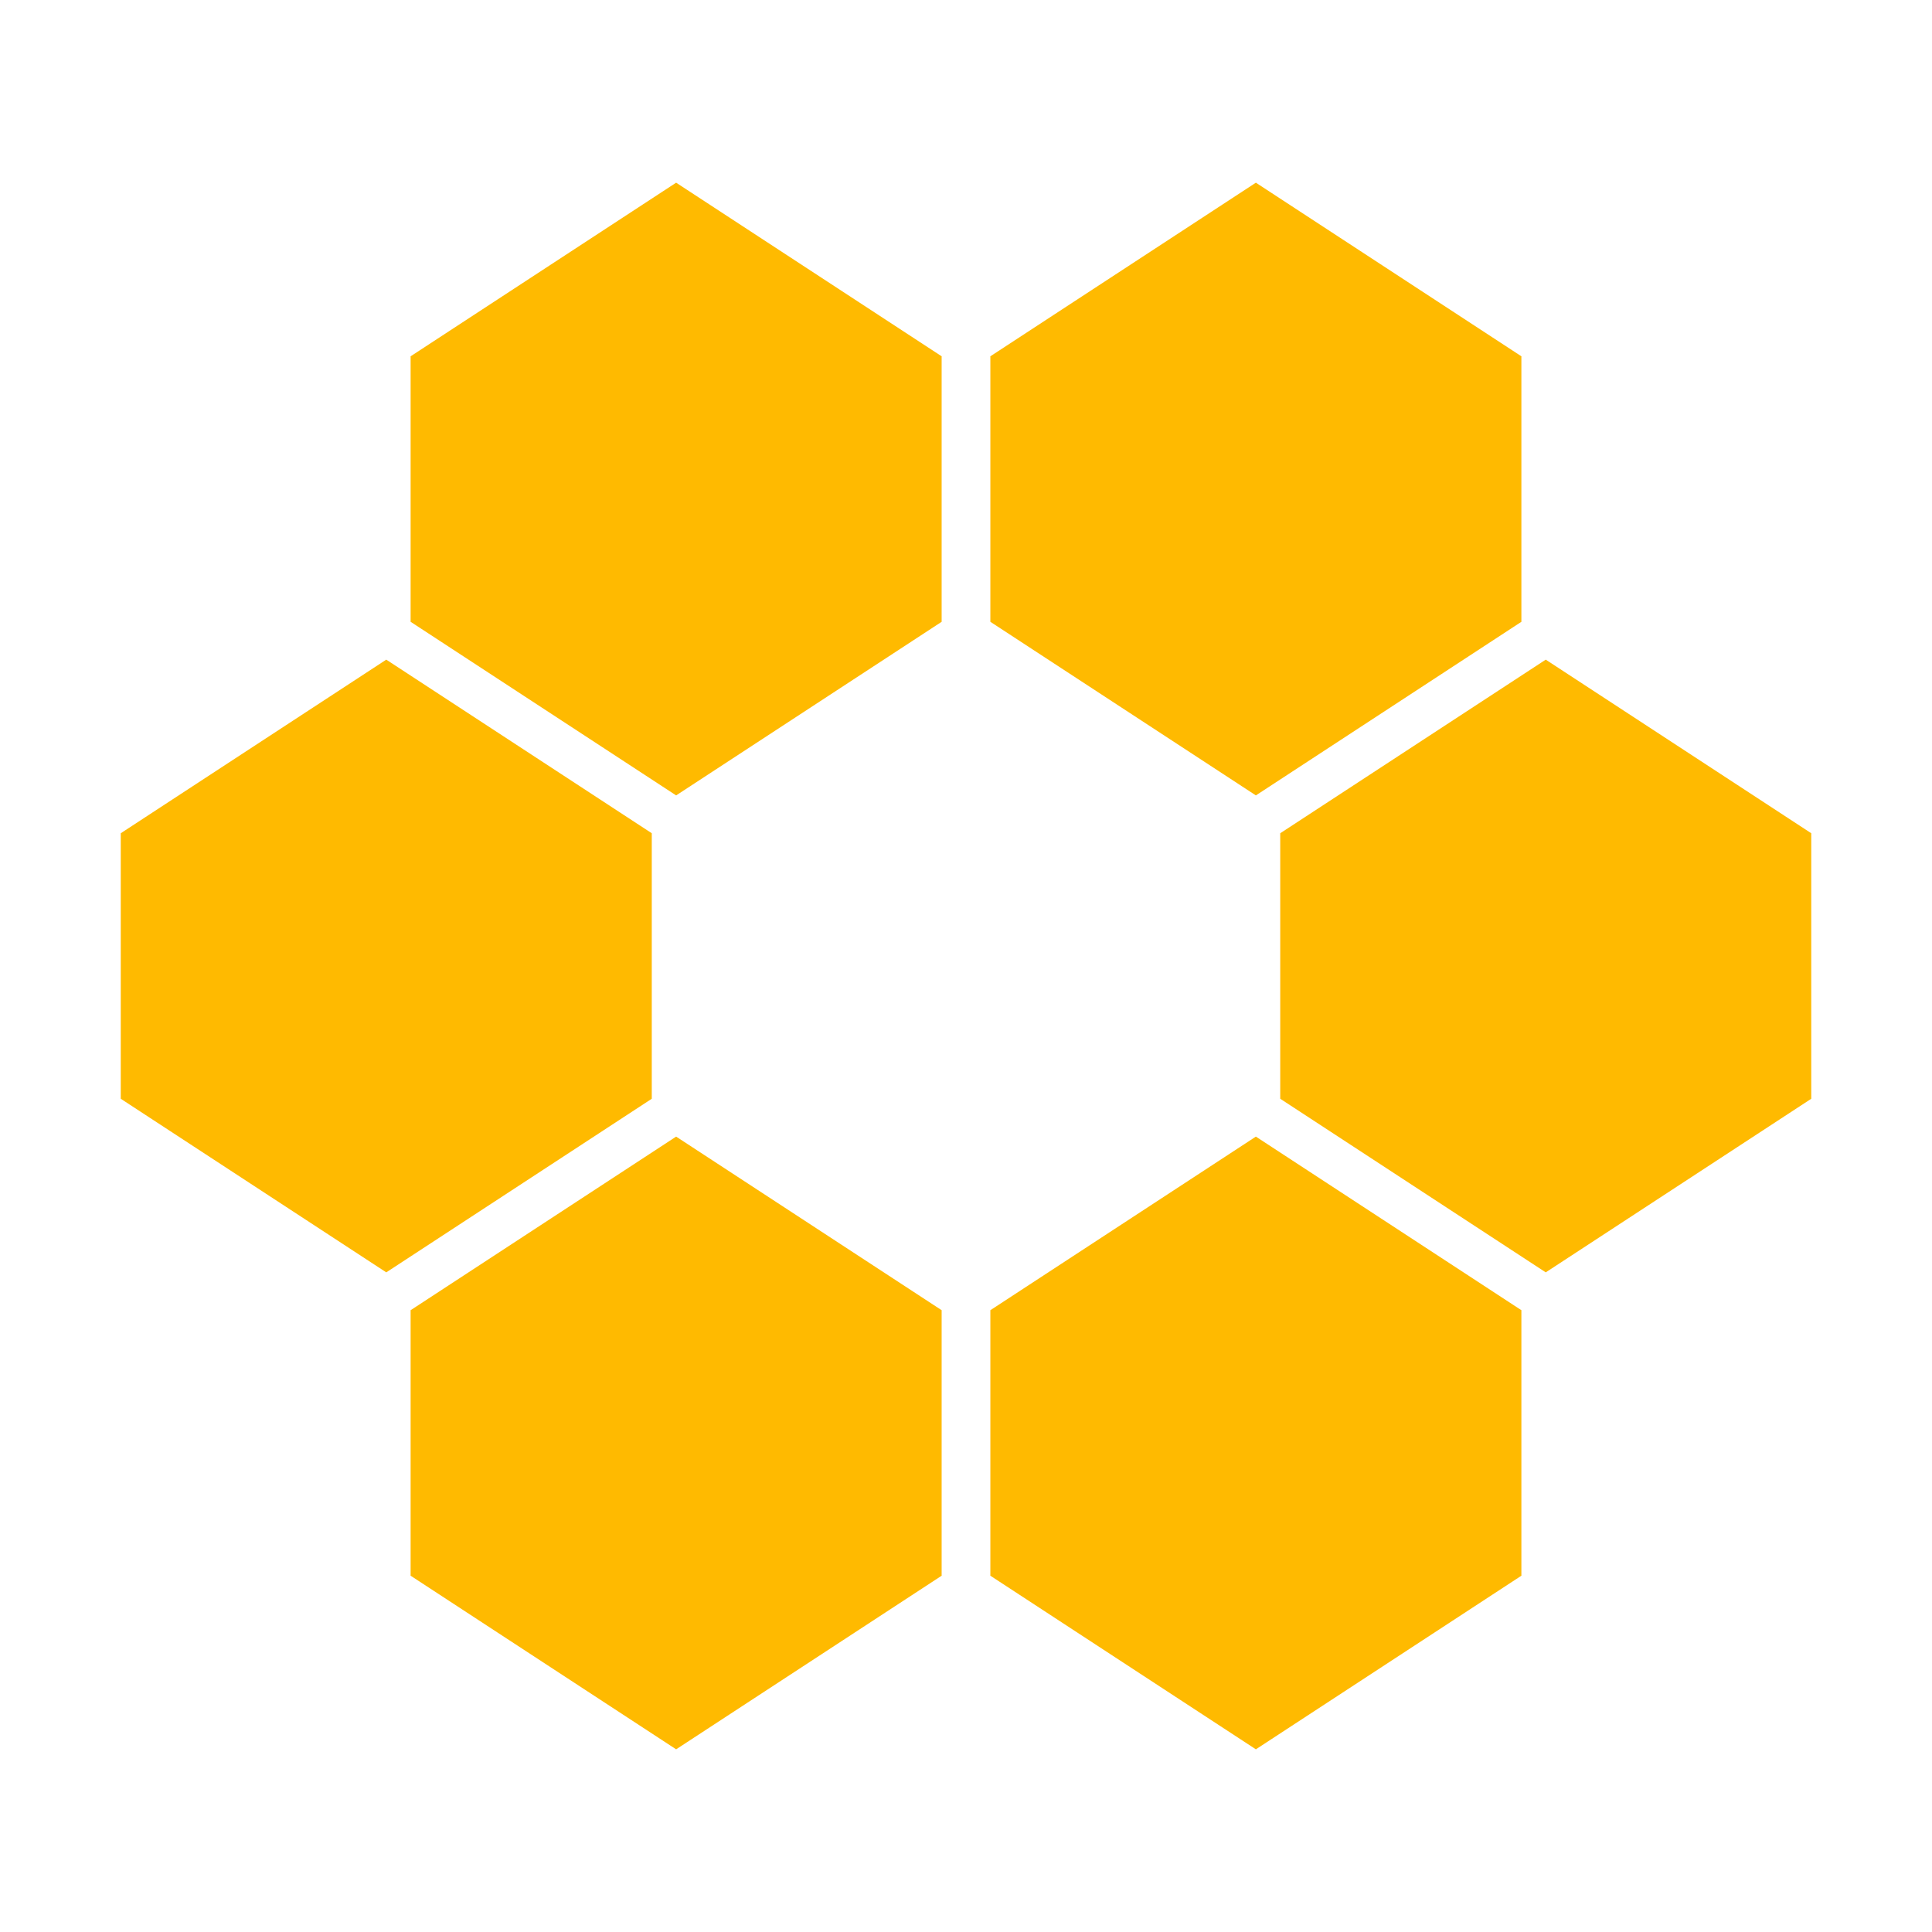
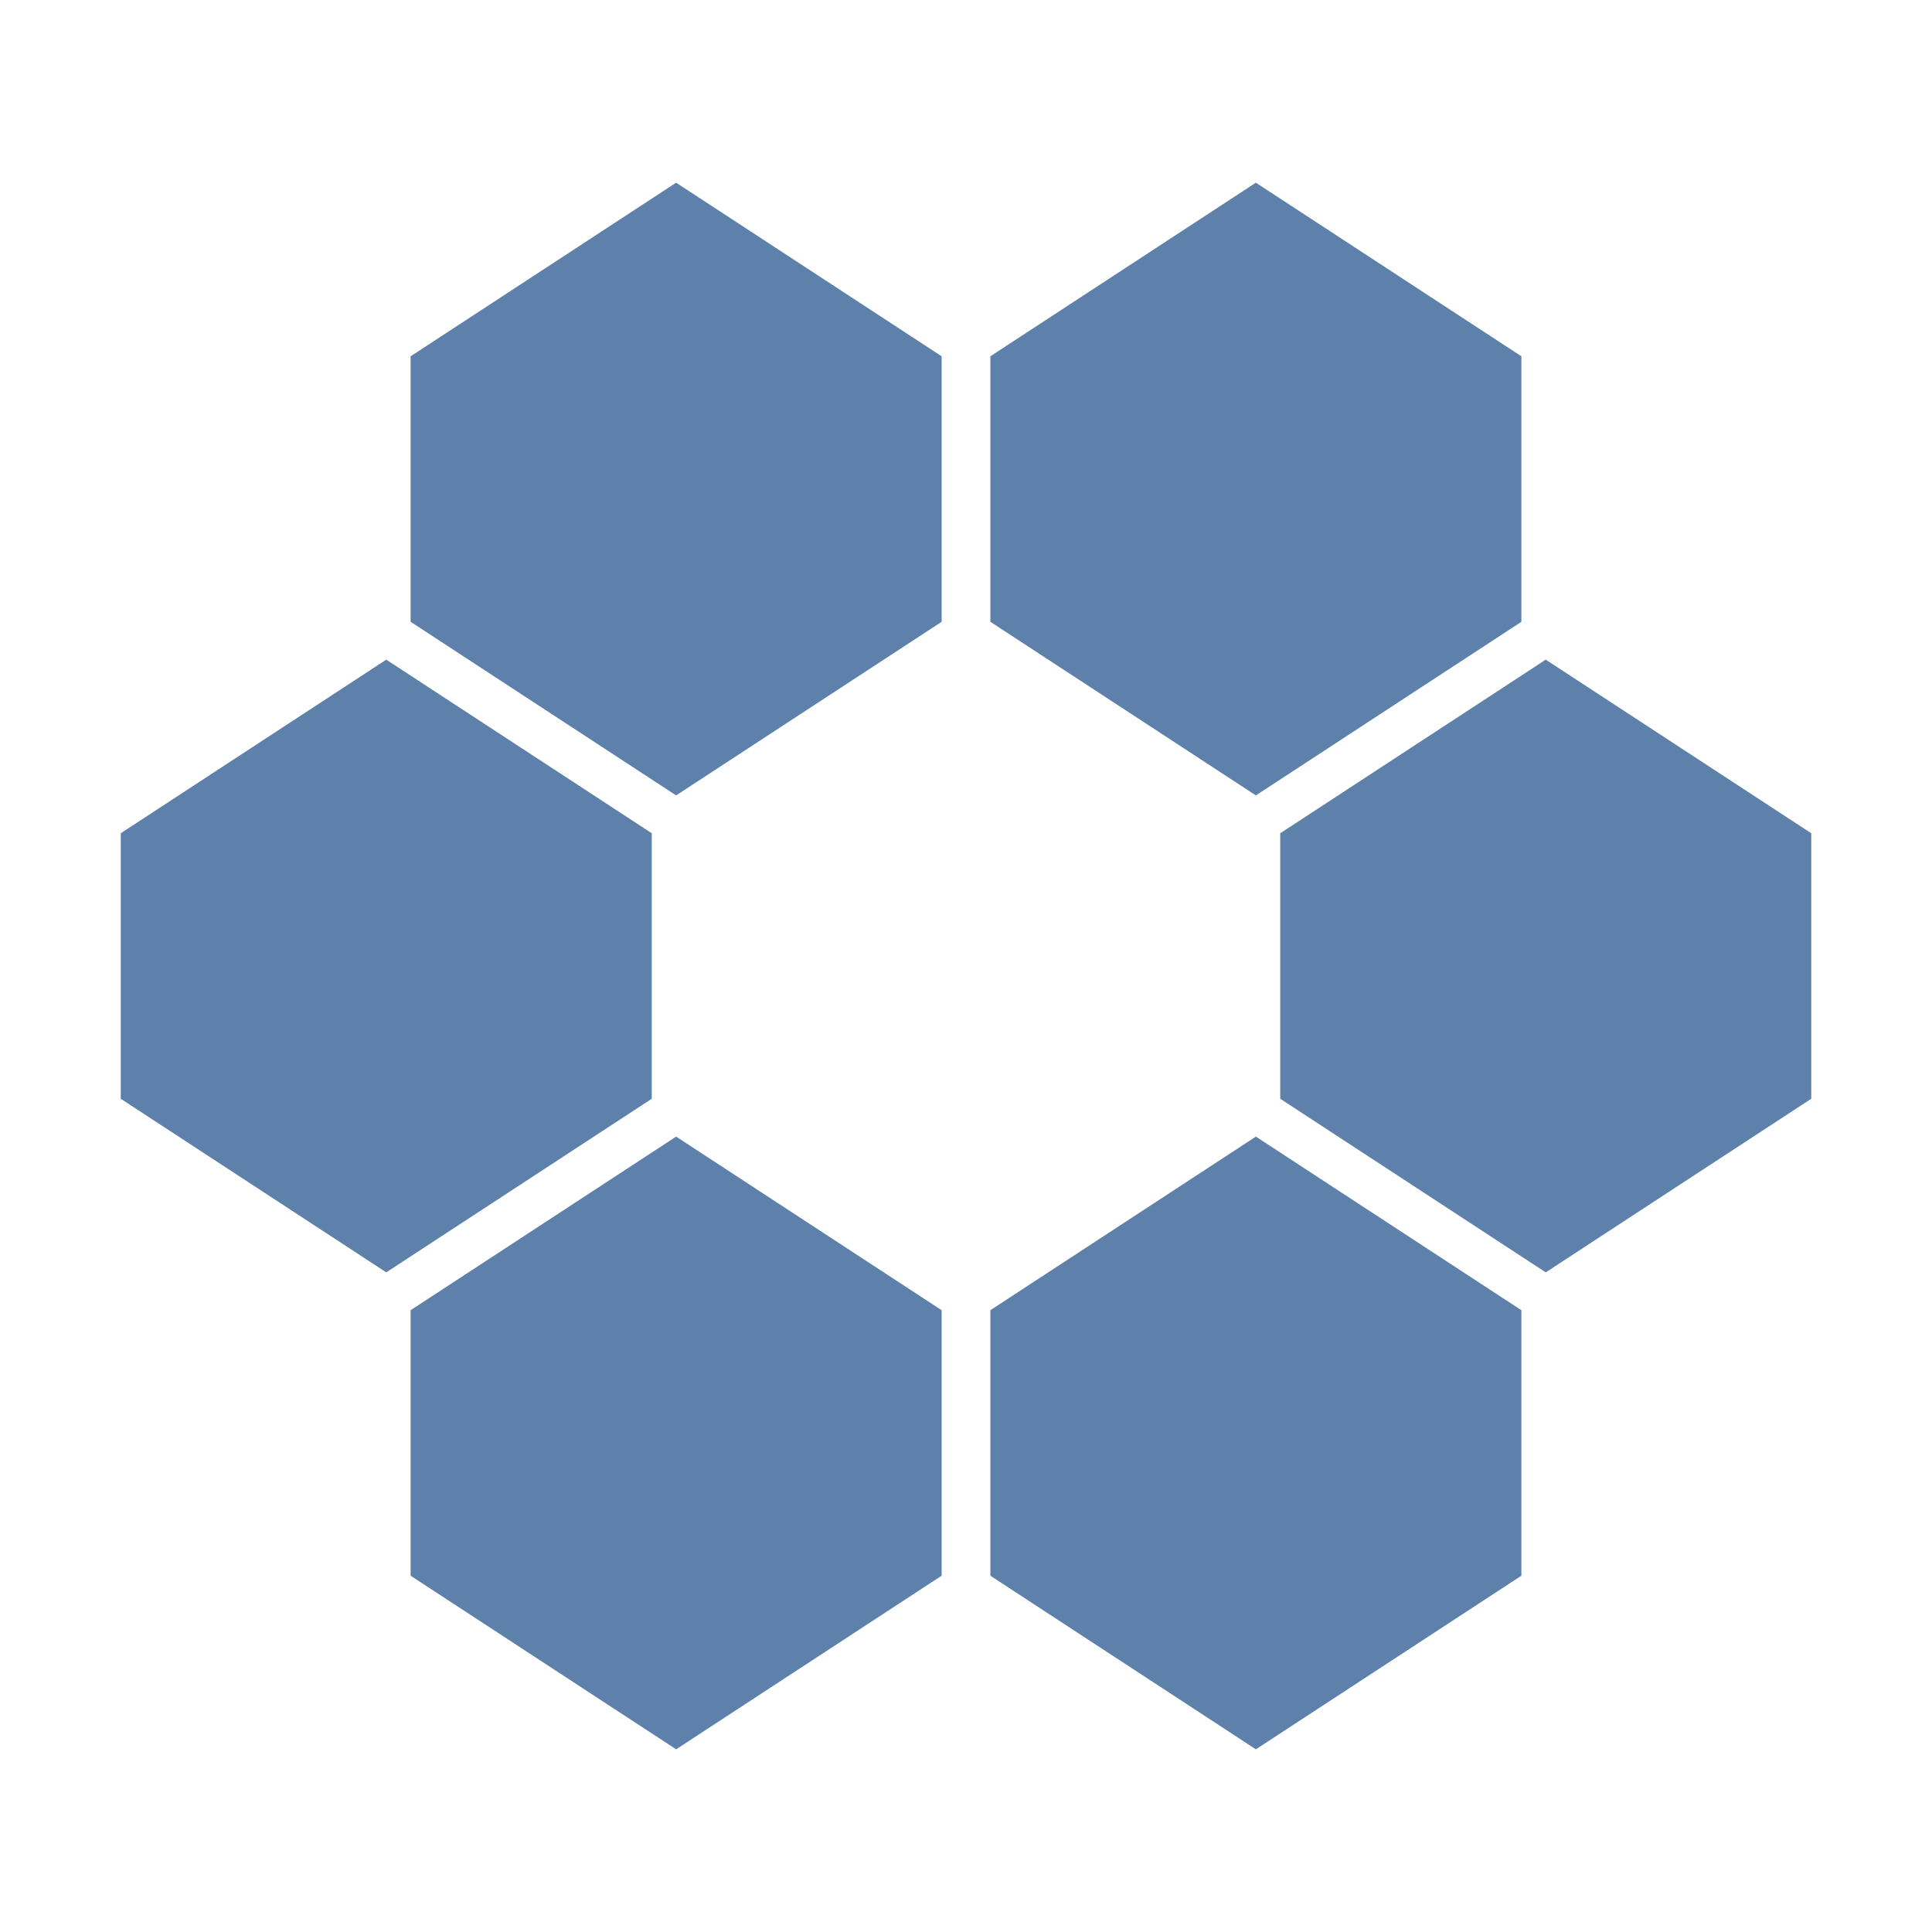
<svg xmlns="http://www.w3.org/2000/svg" width="32" height="32" viewBox="0 0 32 32" id="svg2" version="1.1">
  <defs id="defs4">
    <linearGradient gradientUnits="userSpaceOnUse" gradientTransform="matrix(1.028313,0,0,0.9836115,343.323,796.7172)" x1="17.871" y1="7.669" x2="17.871" y2="17.893" id="linearGradient-colour1">
      <stop stop-color="#FBB114" offset="0%" id="stop7" />
      <stop stop-color="#FF9508" offset="100%" id="stop9" />
    </linearGradient>
    <linearGradient gradientUnits="userSpaceOnUse" gradientTransform="matrix(0.944652,0,0,1.070723,343.323,796.7172)" x1="23.954" y1="8.61" x2="23.954" y2="19.256" id="linearGradient-colour2">
      <stop stop-color="#FF645D" offset="0%" id="stop12" />
      <stop stop-color="#FF4332" offset="100%" id="stop14" />
    </linearGradient>
    <linearGradient gradientUnits="userSpaceOnUse" gradientTransform="matrix(1.103708,0,0,0.9164209,343.323,796.7172)" x1="20.127" y1="19.205" x2="20.127" y2="29.033" id="linearGradient-colour3">
      <stop stop-color="#CA70E1" offset="0%" id="stop17" />
      <stop stop-color="#B452CB" offset="100%" id="stop19" />
    </linearGradient>
    <linearGradient gradientUnits="userSpaceOnUse" gradientTransform="matrix(1.028313,0,0,0.9836116,343.323,796.7172)" x1="16.36" y1="17.893" x2="16.36" y2="28.118" id="linearGradient-colour4">
      <stop stop-color="#14ADF6" offset="0%" id="stop22" />
      <stop stop-color="#1191F4" offset="100%" id="stop24" />
    </linearGradient>
    <linearGradient gradientUnits="userSpaceOnUse" gradientTransform="matrix(0.944652,0,0,1.070723,343.323,796.7172)" x1="13.308" y1="13.619" x2="13.308" y2="24.265" id="linearGradient-colour5">
      <stop stop-color="#52CF30" offset="0%" id="stop27" />
      <stop stop-color="#3BBD1C" offset="100%" id="stop29" />
    </linearGradient>
    <linearGradient gradientUnits="userSpaceOnUse" gradientTransform="matrix(1.103708,0,0,0.9164209,343.323,796.7172)" x1="11.766" y1="9.377" x2="11.766" y2="19.205" id="linearGradient-colour6">
      <stop stop-color="#FFD305" offset="0%" id="stop32" />
      <stop stop-color="#FDCF01" offset="100%" id="stop34" />
    </linearGradient>
  </defs>
  <g id="layer1" transform="translate(0,-1020.362)">
-     <g id="g1885" transform="matrix(0.3382826,0,0,0.3382826,-12.42268,677.701)" style="fill:#ffba00;fill-opacity:1">
-       <path id="path1875" style="opacity:1;fill:#ffba00;fill-opacity:1;stroke-width:2.986" d="m 56.828,1030.388 13,-8.5 13,8.5 -13,8.5 z" />
-       <g id="g1881" transform="translate(24.57172)" style="fill:#ffba00;fill-opacity:1">
-         <rect style="fill:#ffba00;fill-opacity:1;stroke-width:3.105" id="rect1877" width="13" height="13" x="32.256" y="1030.388" />
-         <rect style="fill:#ffba00;fill-opacity:1;stroke-width:3.105" id="rect1879" width="13" height="13" x="45.256" y="1030.388" />
+     <g id="g1885" transform="matrix(0.3382826,0,0,0.3382826,-12.42268,677.701)" style="fill:#5e81ac;fill-opacity:1">
+       <path id="path1875" style="opacity:1;fill:#5e81ac;fill-opacity:1;stroke-width:2.986" d="m 56.828,1030.388 13,-8.5 13,8.5 -13,8.5 z" />
+       <g id="g1881" transform="translate(24.57172)" style="fill:#5e81ac;fill-opacity:1">
+         <rect style="fill:#5e81ac;fill-opacity:1;stroke-width:3.105" id="rect1877" width="13" height="13" x="32.256" y="1030.388" />
+         <rect style="fill:#5e81ac;fill-opacity:1;stroke-width:3.105" id="rect1879" width="13" height="13" x="45.256" y="1030.388" />
      </g>
-       <path id="path1883" style="opacity:1;fill:#ffba00;fill-opacity:1;stroke-width:2.986" d="m 56.828,1043.388 13,8.5 13,-8.5 -13,-8.5 z" />
+       <path id="path1883" style="opacity:1;fill:#5e81ac;fill-opacity:1;stroke-width:2.986" d="m 56.828,1043.388 13,8.5 13,-8.5 -13,-8.5 z" />
    </g>
-     <g id="g1897" transform="matrix(0.3382826,0,0,0.3382826,-2.82035,677.701)" style="fill:#ffba00;fill-opacity:1">
-       <path id="path1887" style="opacity:1;fill:#ffba00;fill-opacity:1;stroke-width:2.986" d="m 56.828,1030.388 13,-8.5 13,8.5 -13,8.5 z" />
-       <g id="g1893" transform="translate(24.57172)" style="fill:#ffba00;fill-opacity:1">
-         <rect style="fill:#ffba00;fill-opacity:1;stroke-width:3.105" id="rect1889" width="13" height="13" x="32.256" y="1030.388" />
-         <rect style="fill:#ffba00;fill-opacity:1;stroke-width:3.105" id="rect1891" width="13" height="13" x="45.256" y="1030.388" />
+     <g id="g1897" transform="matrix(0.3382826,0,0,0.3382826,-2.82035,677.701)" style="fill:#5e81ac;fill-opacity:1">
+       <path id="path1887" style="opacity:1;fill:#5e81ac;fill-opacity:1;stroke-width:2.986" d="m 56.828,1030.388 13,-8.5 13,8.5 -13,8.5 z" />
+       <g id="g1893" transform="translate(24.57172)" style="fill:#5e81ac;fill-opacity:1">
+         <rect style="fill:#5e81ac;fill-opacity:1;stroke-width:3.105" id="rect1889" width="13" height="13" x="32.256" y="1030.388" />
+         <rect style="fill:#5e81ac;fill-opacity:1;stroke-width:3.105" id="rect1891" width="13" height="13" x="45.256" y="1030.388" />
      </g>
-       <path id="path1895" style="opacity:1;fill:#ffba00;fill-opacity:1;stroke-width:2.986" d="m 56.828,1043.388 13,8.5 13,-8.5 -13,-8.5 z" />
+       <path id="path1895" style="opacity:1;fill:#5e81ac;fill-opacity:1;stroke-width:2.986" d="m 56.828,1043.388 13,8.5 13,-8.5 -13,-8.5 z" />
    </g>
-     <g id="g1921" transform="matrix(0.3382826,0,0,0.3382826,-17.22384,685.6009)" style="fill:#ffba00;fill-opacity:1">
-       <path id="path1911" style="opacity:1;fill:#ffba00;fill-opacity:1;stroke-width:2.986" d="m 56.828,1030.388 13,-8.5 13,8.5 -13,8.5 z" />
-       <g id="g1917" transform="translate(24.57172)" style="fill:#ffba00;fill-opacity:1">
-         <rect style="fill:#ffba00;fill-opacity:1;stroke-width:3.105" id="rect1913" width="13" height="13" x="32.256" y="1030.388" />
-         <rect style="fill:#ffba00;fill-opacity:1;stroke-width:3.105" id="rect1915" width="13" height="13" x="45.256" y="1030.388" />
+     <g id="g1921" transform="matrix(0.3382826,0,0,0.3382826,-17.22384,685.6009)" style="fill:#5e81ac;fill-opacity:1">
+       <path id="path1911" style="opacity:1;fill:#5e81ac;fill-opacity:1;stroke-width:2.986" d="m 56.828,1030.388 13,-8.5 13,8.5 -13,8.5 z" />
+       <g id="g1917" transform="translate(24.57172)" style="fill:#5e81ac;fill-opacity:1">
+         <rect style="fill:#5e81ac;fill-opacity:1;stroke-width:3.105" id="rect1913" width="13" height="13" x="32.256" y="1030.388" />
+         <rect style="fill:#5e81ac;fill-opacity:1;stroke-width:3.105" id="rect1915" width="13" height="13" x="45.256" y="1030.388" />
      </g>
-       <path id="path1919" style="opacity:1;fill:#ffba00;fill-opacity:1;stroke-width:2.986" d="m 56.828,1043.388 13,8.5 13,-8.5 -13,-8.5 z" />
+       <path id="path1919" style="opacity:1;fill:#5e81ac;fill-opacity:1;stroke-width:2.986" d="m 56.828,1043.388 13,8.5 13,-8.5 -13,-8.5 z" />
    </g>
-     <g id="g1933" transform="matrix(0.3382826,0,0,0.3382826,1.980814,685.6009)" style="fill:#ffba00;fill-opacity:1">
-       <path id="path1923" style="opacity:1;fill:#ffba00;fill-opacity:1;stroke-width:2.986" d="m 56.828,1030.388 13,-8.5 13,8.5 -13,8.5 z" />
-       <g id="g1929" transform="translate(24.57172)" style="fill:#ffba00;fill-opacity:1">
-         <rect style="fill:#ffba00;fill-opacity:1;stroke-width:3.105" id="rect1925" width="13" height="13" x="32.256" y="1030.388" />
-         <rect style="fill:#ffba00;fill-opacity:1;stroke-width:3.105" id="rect1927" width="13" height="13" x="45.256" y="1030.388" />
+     <g id="g1933" transform="matrix(0.3382826,0,0,0.3382826,1.980814,685.6009)" style="fill:#5e81ac;fill-opacity:1">
+       <path id="path1923" style="opacity:1;fill:#5e81ac;fill-opacity:1;stroke-width:2.986" d="m 56.828,1030.388 13,-8.5 13,8.5 -13,8.5 z" />
+       <g id="g1929" transform="translate(24.57172)" style="fill:#5e81ac;fill-opacity:1">
+         <rect style="fill:#5e81ac;fill-opacity:1;stroke-width:3.105" id="rect1925" width="13" height="13" x="32.256" y="1030.388" />
+         <rect style="fill:#5e81ac;fill-opacity:1;stroke-width:3.105" id="rect1927" width="13" height="13" x="45.256" y="1030.388" />
      </g>
-       <path id="path1931" style="opacity:1;fill:#ffba00;fill-opacity:1;stroke-width:2.986" d="m 56.828,1043.388 13,8.5 13,-8.5 -13,-8.5 z" />
+       <path id="path1931" style="opacity:1;fill:#5e81ac;fill-opacity:1;stroke-width:2.986" d="m 56.828,1043.388 13,8.5 13,-8.5 -13,-8.5 z" />
    </g>
-     <g id="g1945" transform="matrix(0.3382826,0,0,0.3382826,-12.42268,693.5008)" style="fill:#ffba00;fill-opacity:1">
-       <path id="path1935" style="opacity:1;fill:#ffba00;fill-opacity:1;stroke-width:2.986" d="m 56.828,1030.388 13,-8.5 13,8.5 -13,8.5 z" />
-       <g id="g1941" transform="translate(24.57172)" style="fill:#ffba00;fill-opacity:1">
-         <rect style="fill:#ffba00;fill-opacity:1;stroke-width:3.105" id="rect1937" width="13" height="13" x="32.256" y="1030.388" />
-         <rect style="fill:#ffba00;fill-opacity:1;stroke-width:3.105" id="rect1939" width="13" height="13" x="45.256" y="1030.388" />
+     <g id="g1945" transform="matrix(0.3382826,0,0,0.3382826,-12.42268,693.5008)" style="fill:#5e81ac;fill-opacity:1">
+       <path id="path1935" style="opacity:1;fill:#5e81ac;fill-opacity:1;stroke-width:2.986" d="m 56.828,1030.388 13,-8.5 13,8.5 -13,8.5 z" />
+       <g id="g1941" transform="translate(24.57172)" style="fill:#5e81ac;fill-opacity:1">
+         <rect style="fill:#5e81ac;fill-opacity:1;stroke-width:3.105" id="rect1937" width="13" height="13" x="32.256" y="1030.388" />
+         <rect style="fill:#5e81ac;fill-opacity:1;stroke-width:3.105" id="rect1939" width="13" height="13" x="45.256" y="1030.388" />
      </g>
-       <path id="path1943" style="opacity:1;fill:#ffba00;fill-opacity:1;stroke-width:2.986" d="m 56.828,1043.388 13,8.5 13,-8.5 -13,-8.5 z" />
+       <path id="path1943" style="opacity:1;fill:#5e81ac;fill-opacity:1;stroke-width:2.986" d="m 56.828,1043.388 13,8.5 13,-8.5 -13,-8.5 z" />
    </g>
-     <g id="g1957" transform="matrix(0.3382826,0,0,0.3382826,-2.82035,693.5008)" style="fill:#ffba00;fill-opacity:1">
-       <path id="path1947" style="opacity:1;fill:#ffba00;fill-opacity:1;stroke-width:2.986" d="m 56.828,1030.388 13,-8.5 13,8.5 -13,8.5 z" />
-       <g id="g1953" transform="translate(24.57172)" style="fill:#ffba00;fill-opacity:1">
-         <rect style="fill:#ffba00;fill-opacity:1;stroke-width:3.105" id="rect1949" width="13" height="13" x="32.256" y="1030.388" />
-         <rect style="fill:#ffba00;fill-opacity:1;stroke-width:3.105" id="rect1951" width="13" height="13" x="45.256" y="1030.388" />
+     <g id="g1957" transform="matrix(0.3382826,0,0,0.3382826,-2.82035,693.5008)" style="fill:#5e81ac;fill-opacity:1">
+       <path id="path1947" style="opacity:1;fill:#5e81ac;fill-opacity:1;stroke-width:2.986" d="m 56.828,1030.388 13,-8.5 13,8.5 -13,8.5 z" />
+       <g id="g1953" transform="translate(24.57172)" style="fill:#5e81ac;fill-opacity:1">
+         <rect style="fill:#5e81ac;fill-opacity:1;stroke-width:3.105" id="rect1949" width="13" height="13" x="32.256" y="1030.388" />
+         <rect style="fill:#5e81ac;fill-opacity:1;stroke-width:3.105" id="rect1951" width="13" height="13" x="45.256" y="1030.388" />
      </g>
-       <path id="path1955" style="opacity:1;fill:#ffba00;fill-opacity:1;stroke-width:2.986" d="m 56.828,1043.388 13,8.5 13,-8.5 -13,-8.5 z" />
+       <path id="path1955" style="opacity:1;fill:#5e81ac;fill-opacity:1;stroke-width:2.986" d="m 56.828,1043.388 13,8.5 13,-8.5 -13,-8.5 z" />
    </g>
  </g>
</svg>
